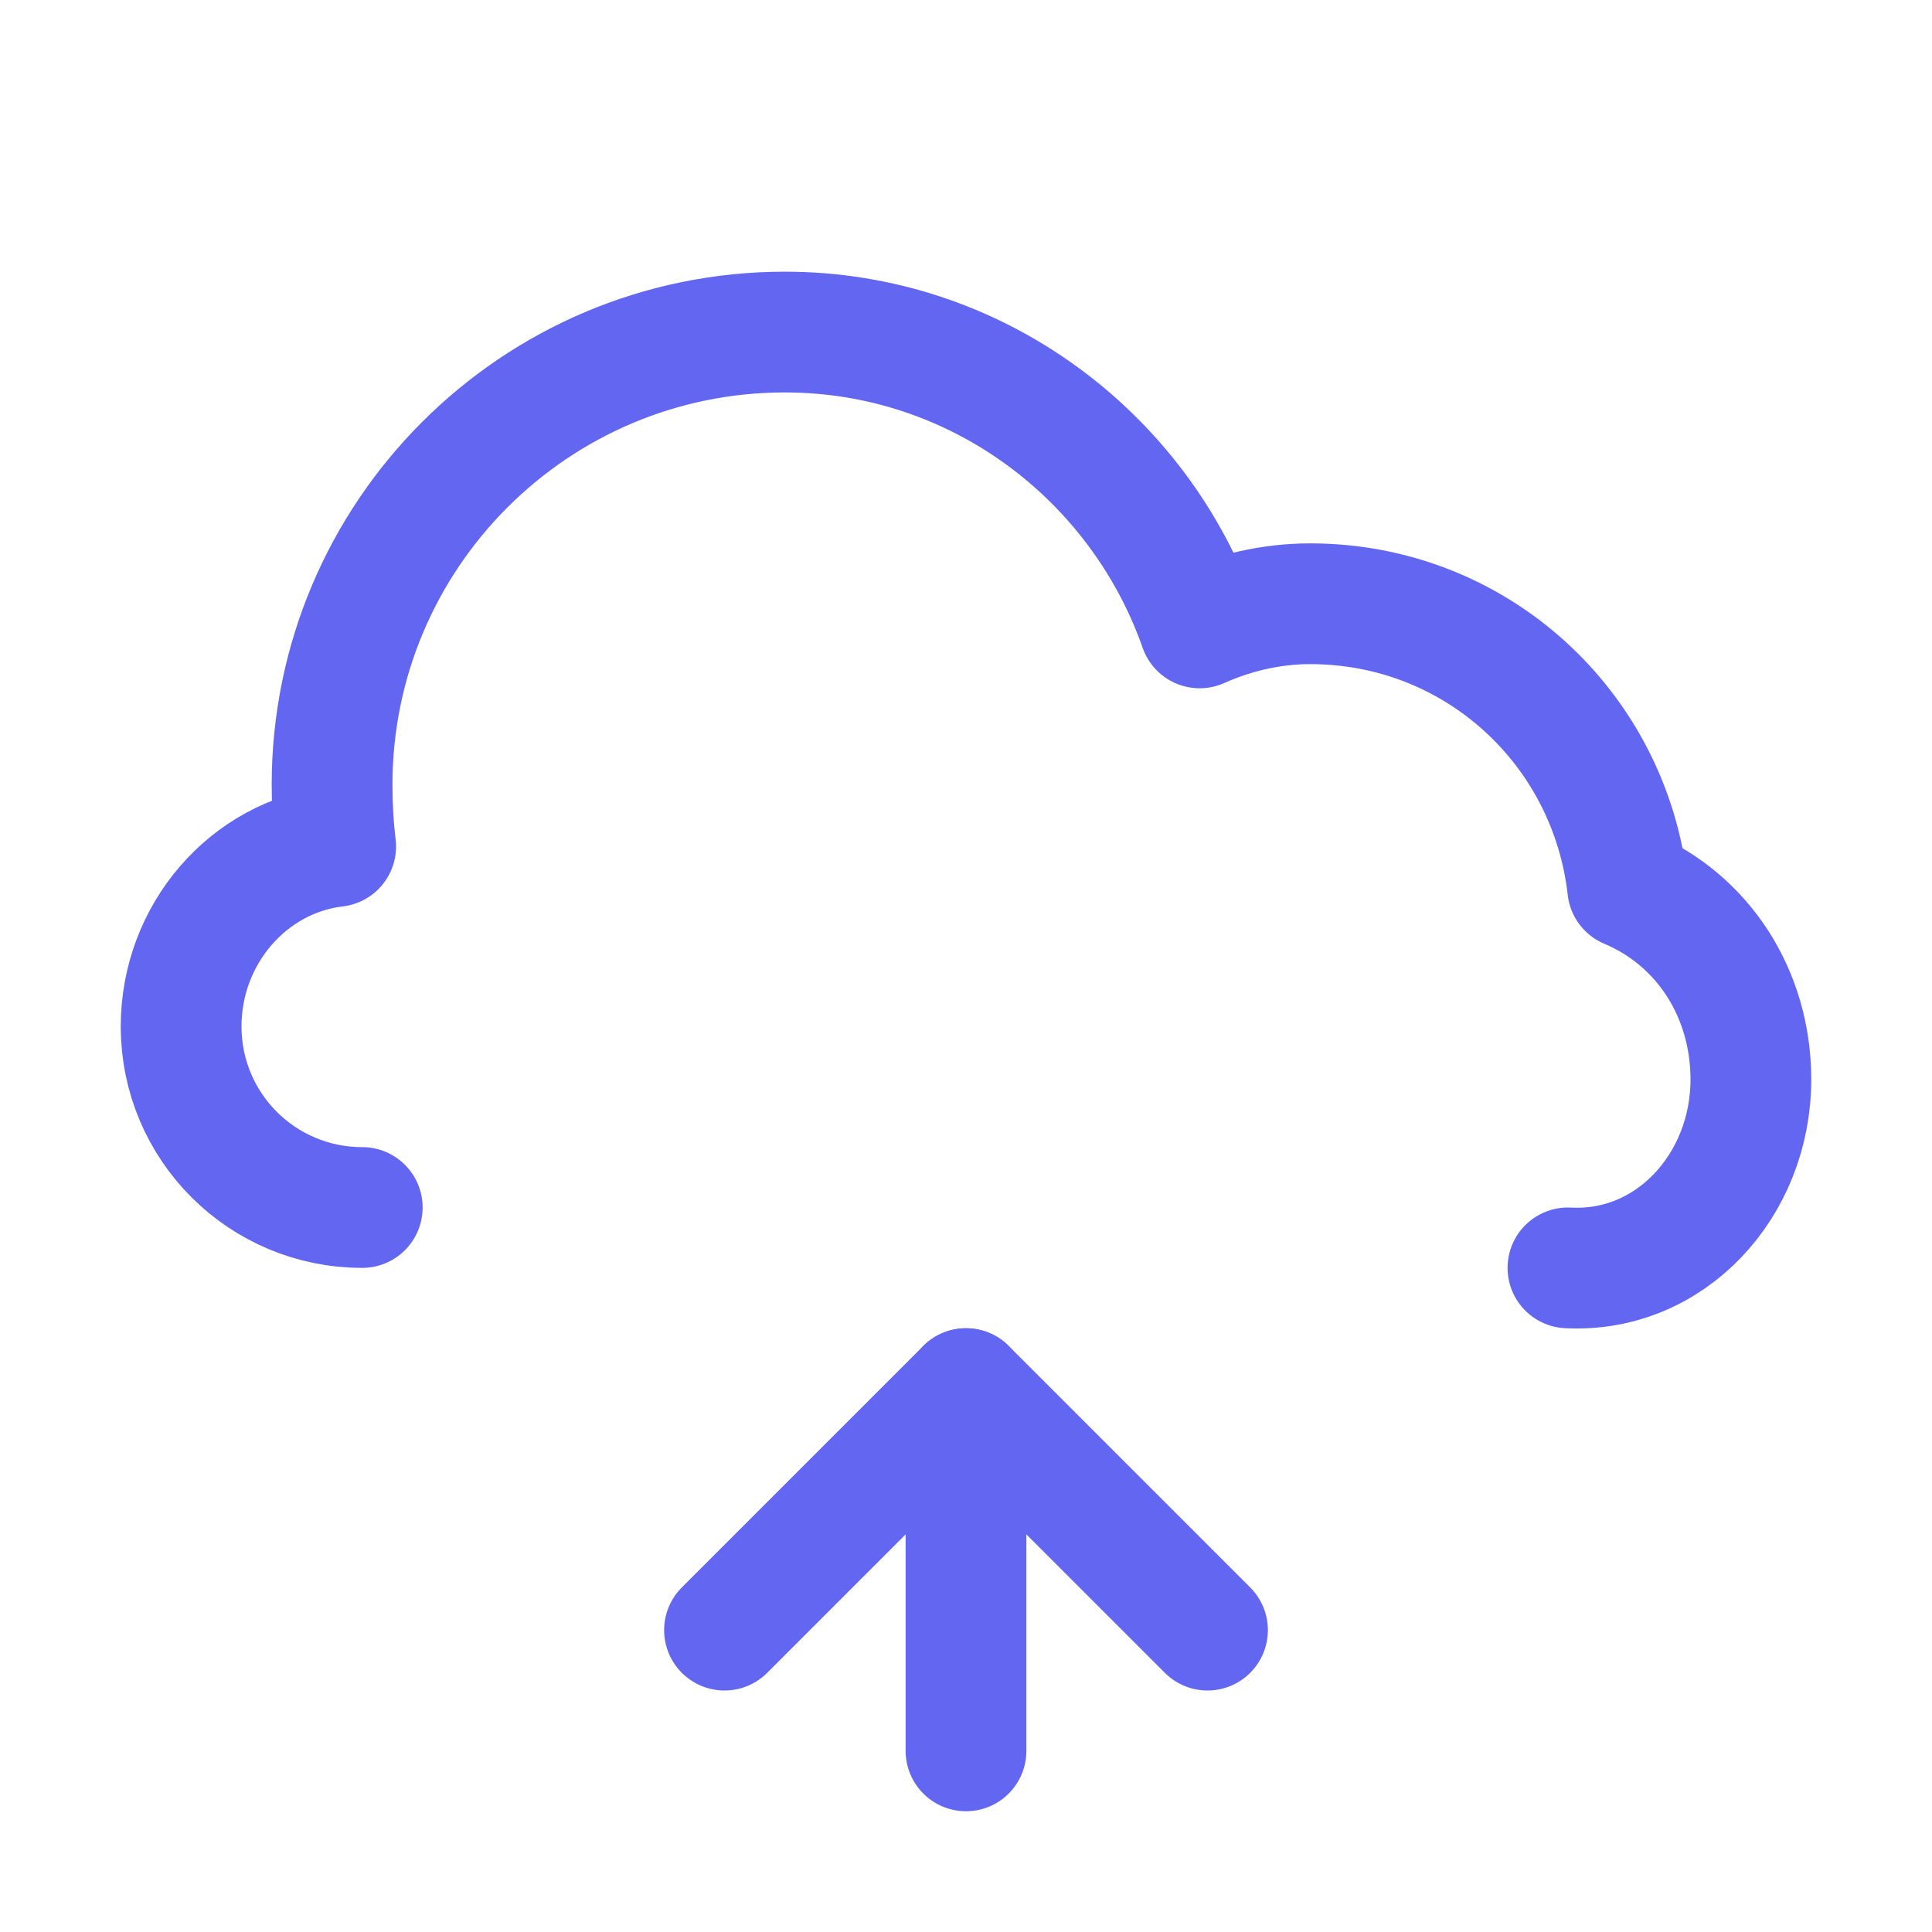
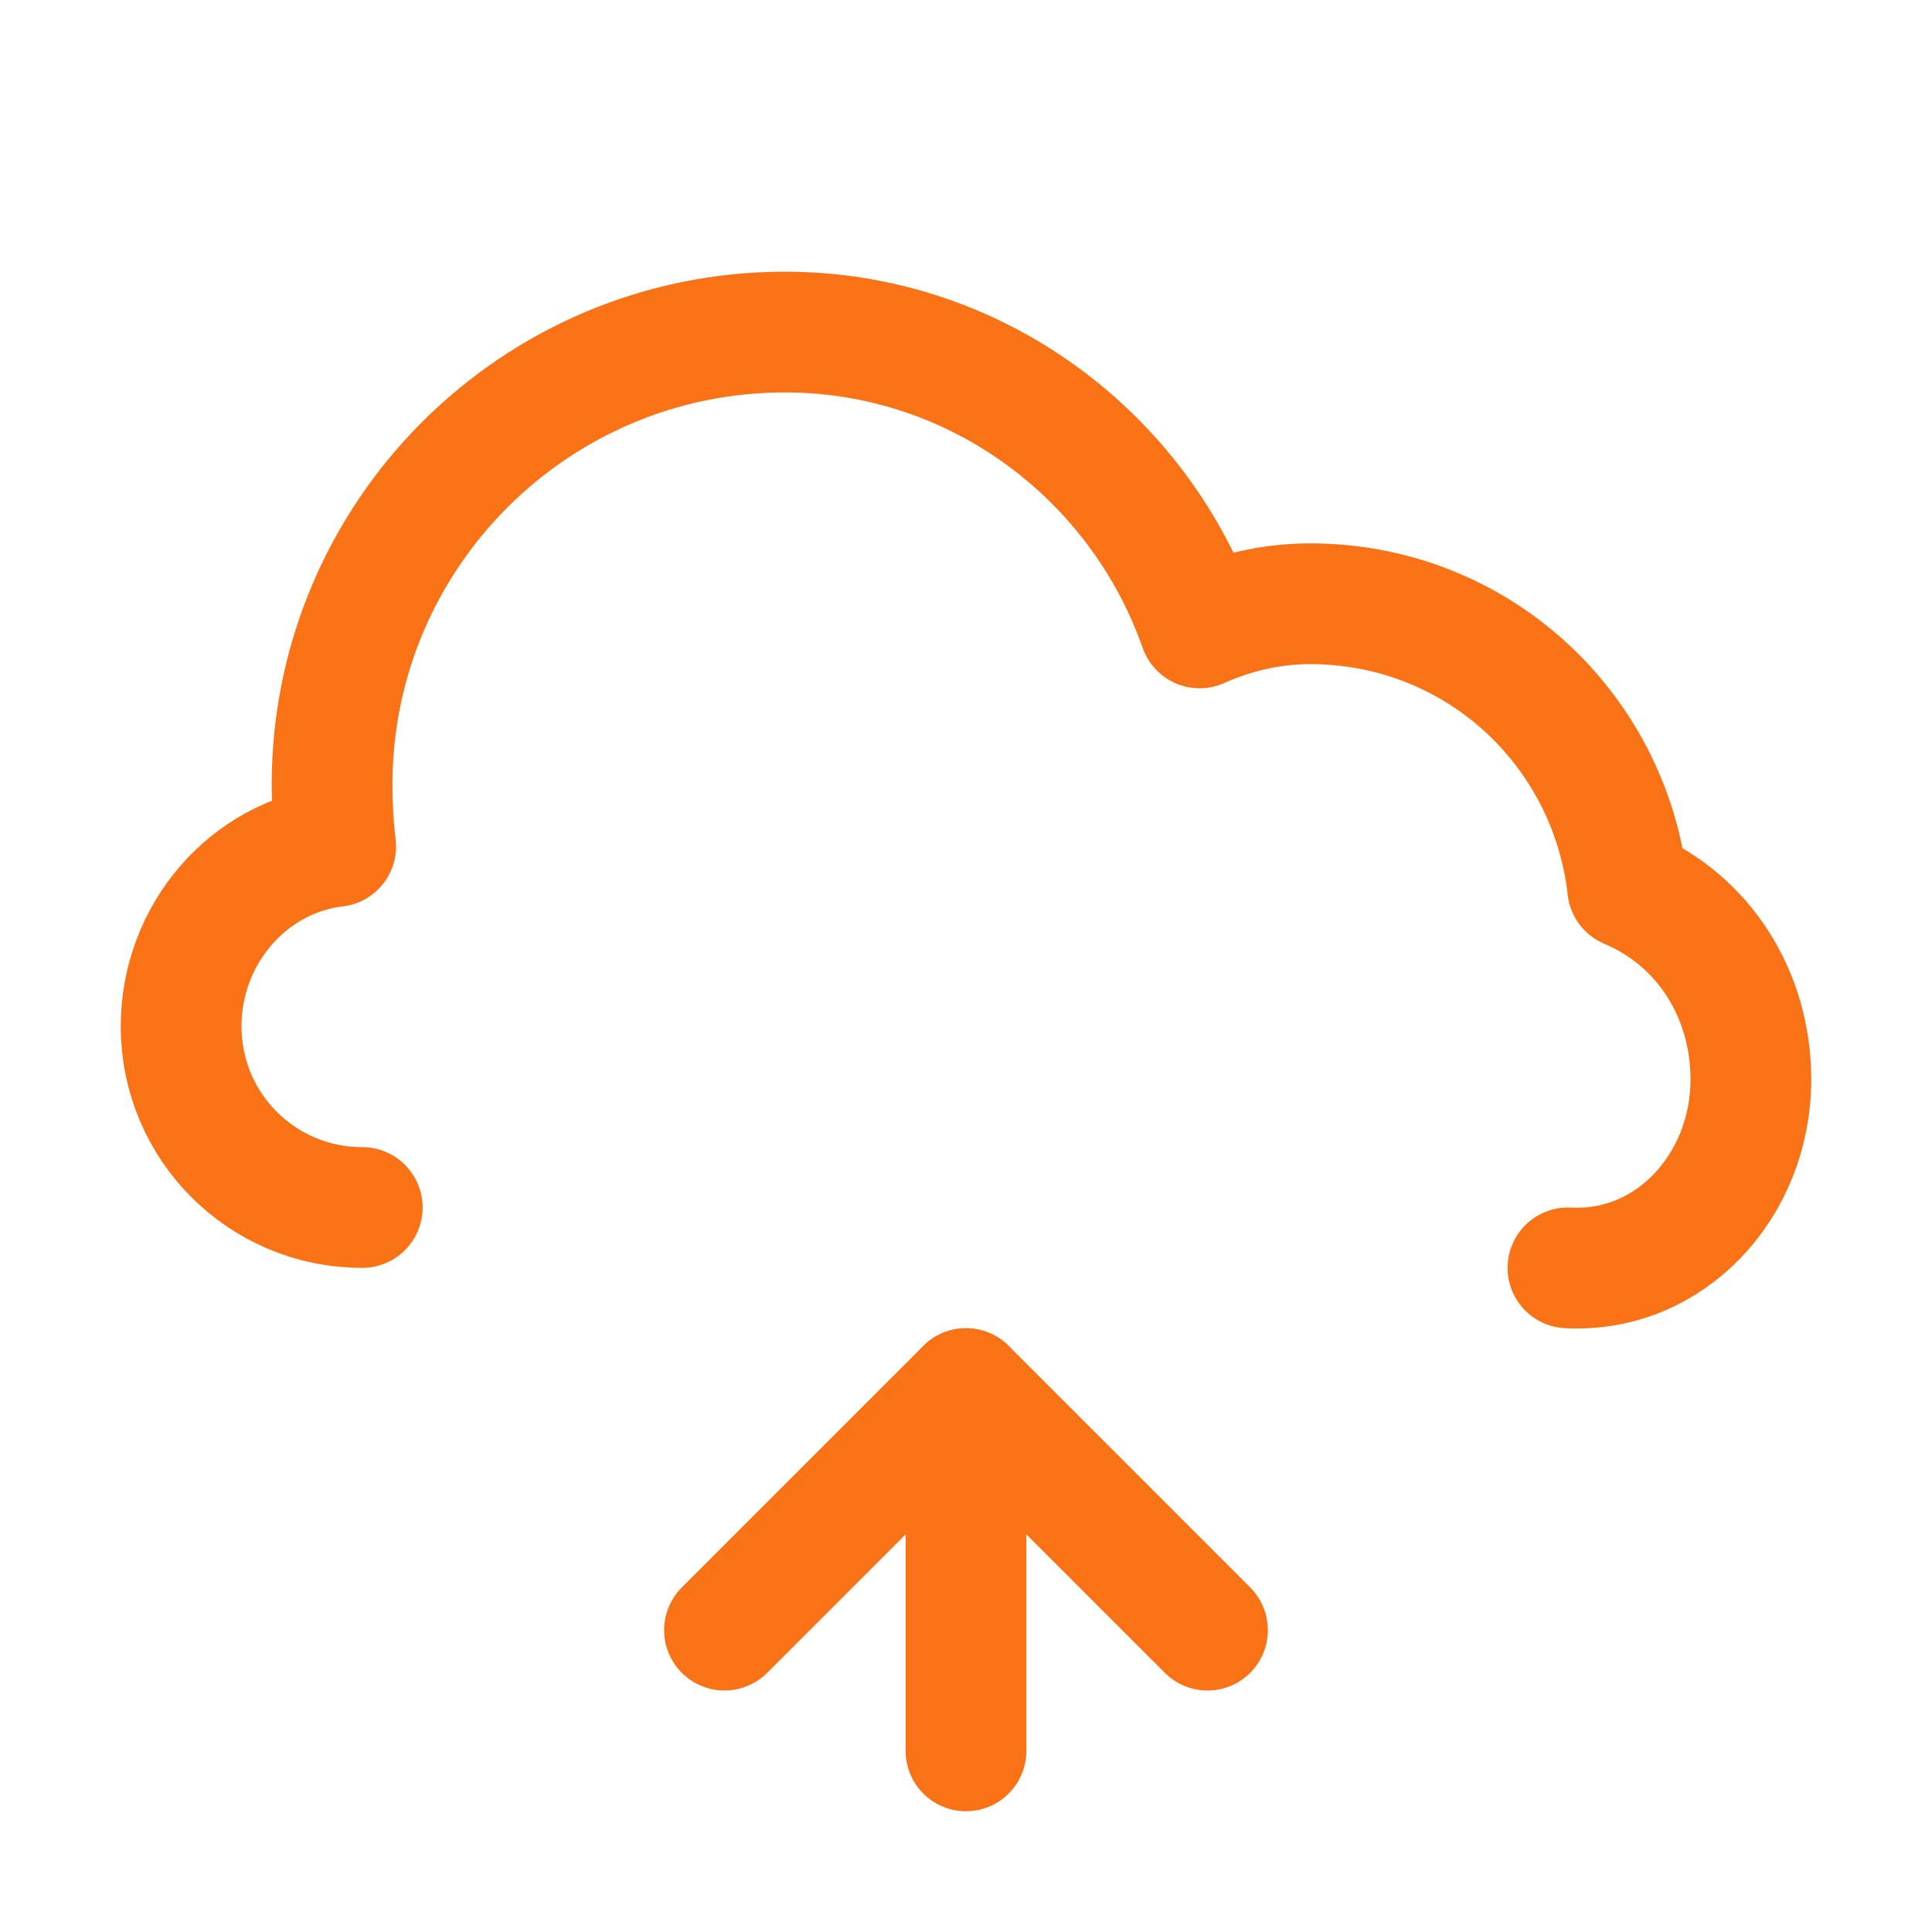
<svg xmlns="http://www.w3.org/2000/svg" width="32" height="32" viewBox="0 0 32 32" fill="none">
-   <path d="M6 20C4.34 20 3 18.66 3 17C3 15.47 4.12 14.19 5.56 14.02C5.52 13.69 5.5 13.35 5.5 13C5.5 8.86 8.86 5.5 13 5.5C16.17 5.5 18.87 7.55 19.87 10.4C20.43 10.15 21.05 10 21.7 10C24.44 10 26.66 12.05 26.96 14.71C28.22 15.24 29 16.47 29 17.88C29 19.63 27.67 21.09 25.97 21" stroke="#6366F1" stroke-width="2" stroke-linecap="round" stroke-linejoin="round" />
-   <path d="M12 27L16 23L20 27" stroke="#6366F1" stroke-width="2" stroke-linecap="round" stroke-linejoin="round" />
-   <path d="M16 23V29" stroke="#6366F1" stroke-width="2" stroke-linecap="round" />
+   <path d="M6 20C4.34 20 3 18.66 3 17C3 15.47 4.12 14.19 5.56 14.02C5.52 13.69 5.5 13.35 5.5 13C5.5 8.86 8.86 5.5 13 5.5C16.17 5.5 18.87 7.55 19.87 10.4C20.43 10.15 21.05 10 21.7 10C24.44 10 26.66 12.05 26.96 14.71C28.22 15.24 29 16.47 29 17.88C29 19.63 27.67 21.09 25.97 21" stroke="#F97316" stroke-width="2" stroke-linecap="round" stroke-linejoin="round" />
+   <path d="M12 27L16 23L20 27" stroke="#F97316" stroke-width="2" stroke-linecap="round" stroke-linejoin="round" />
+   <path d="M16 23V29" stroke="#F97316" stroke-width="2" stroke-linecap="round" />
</svg>
